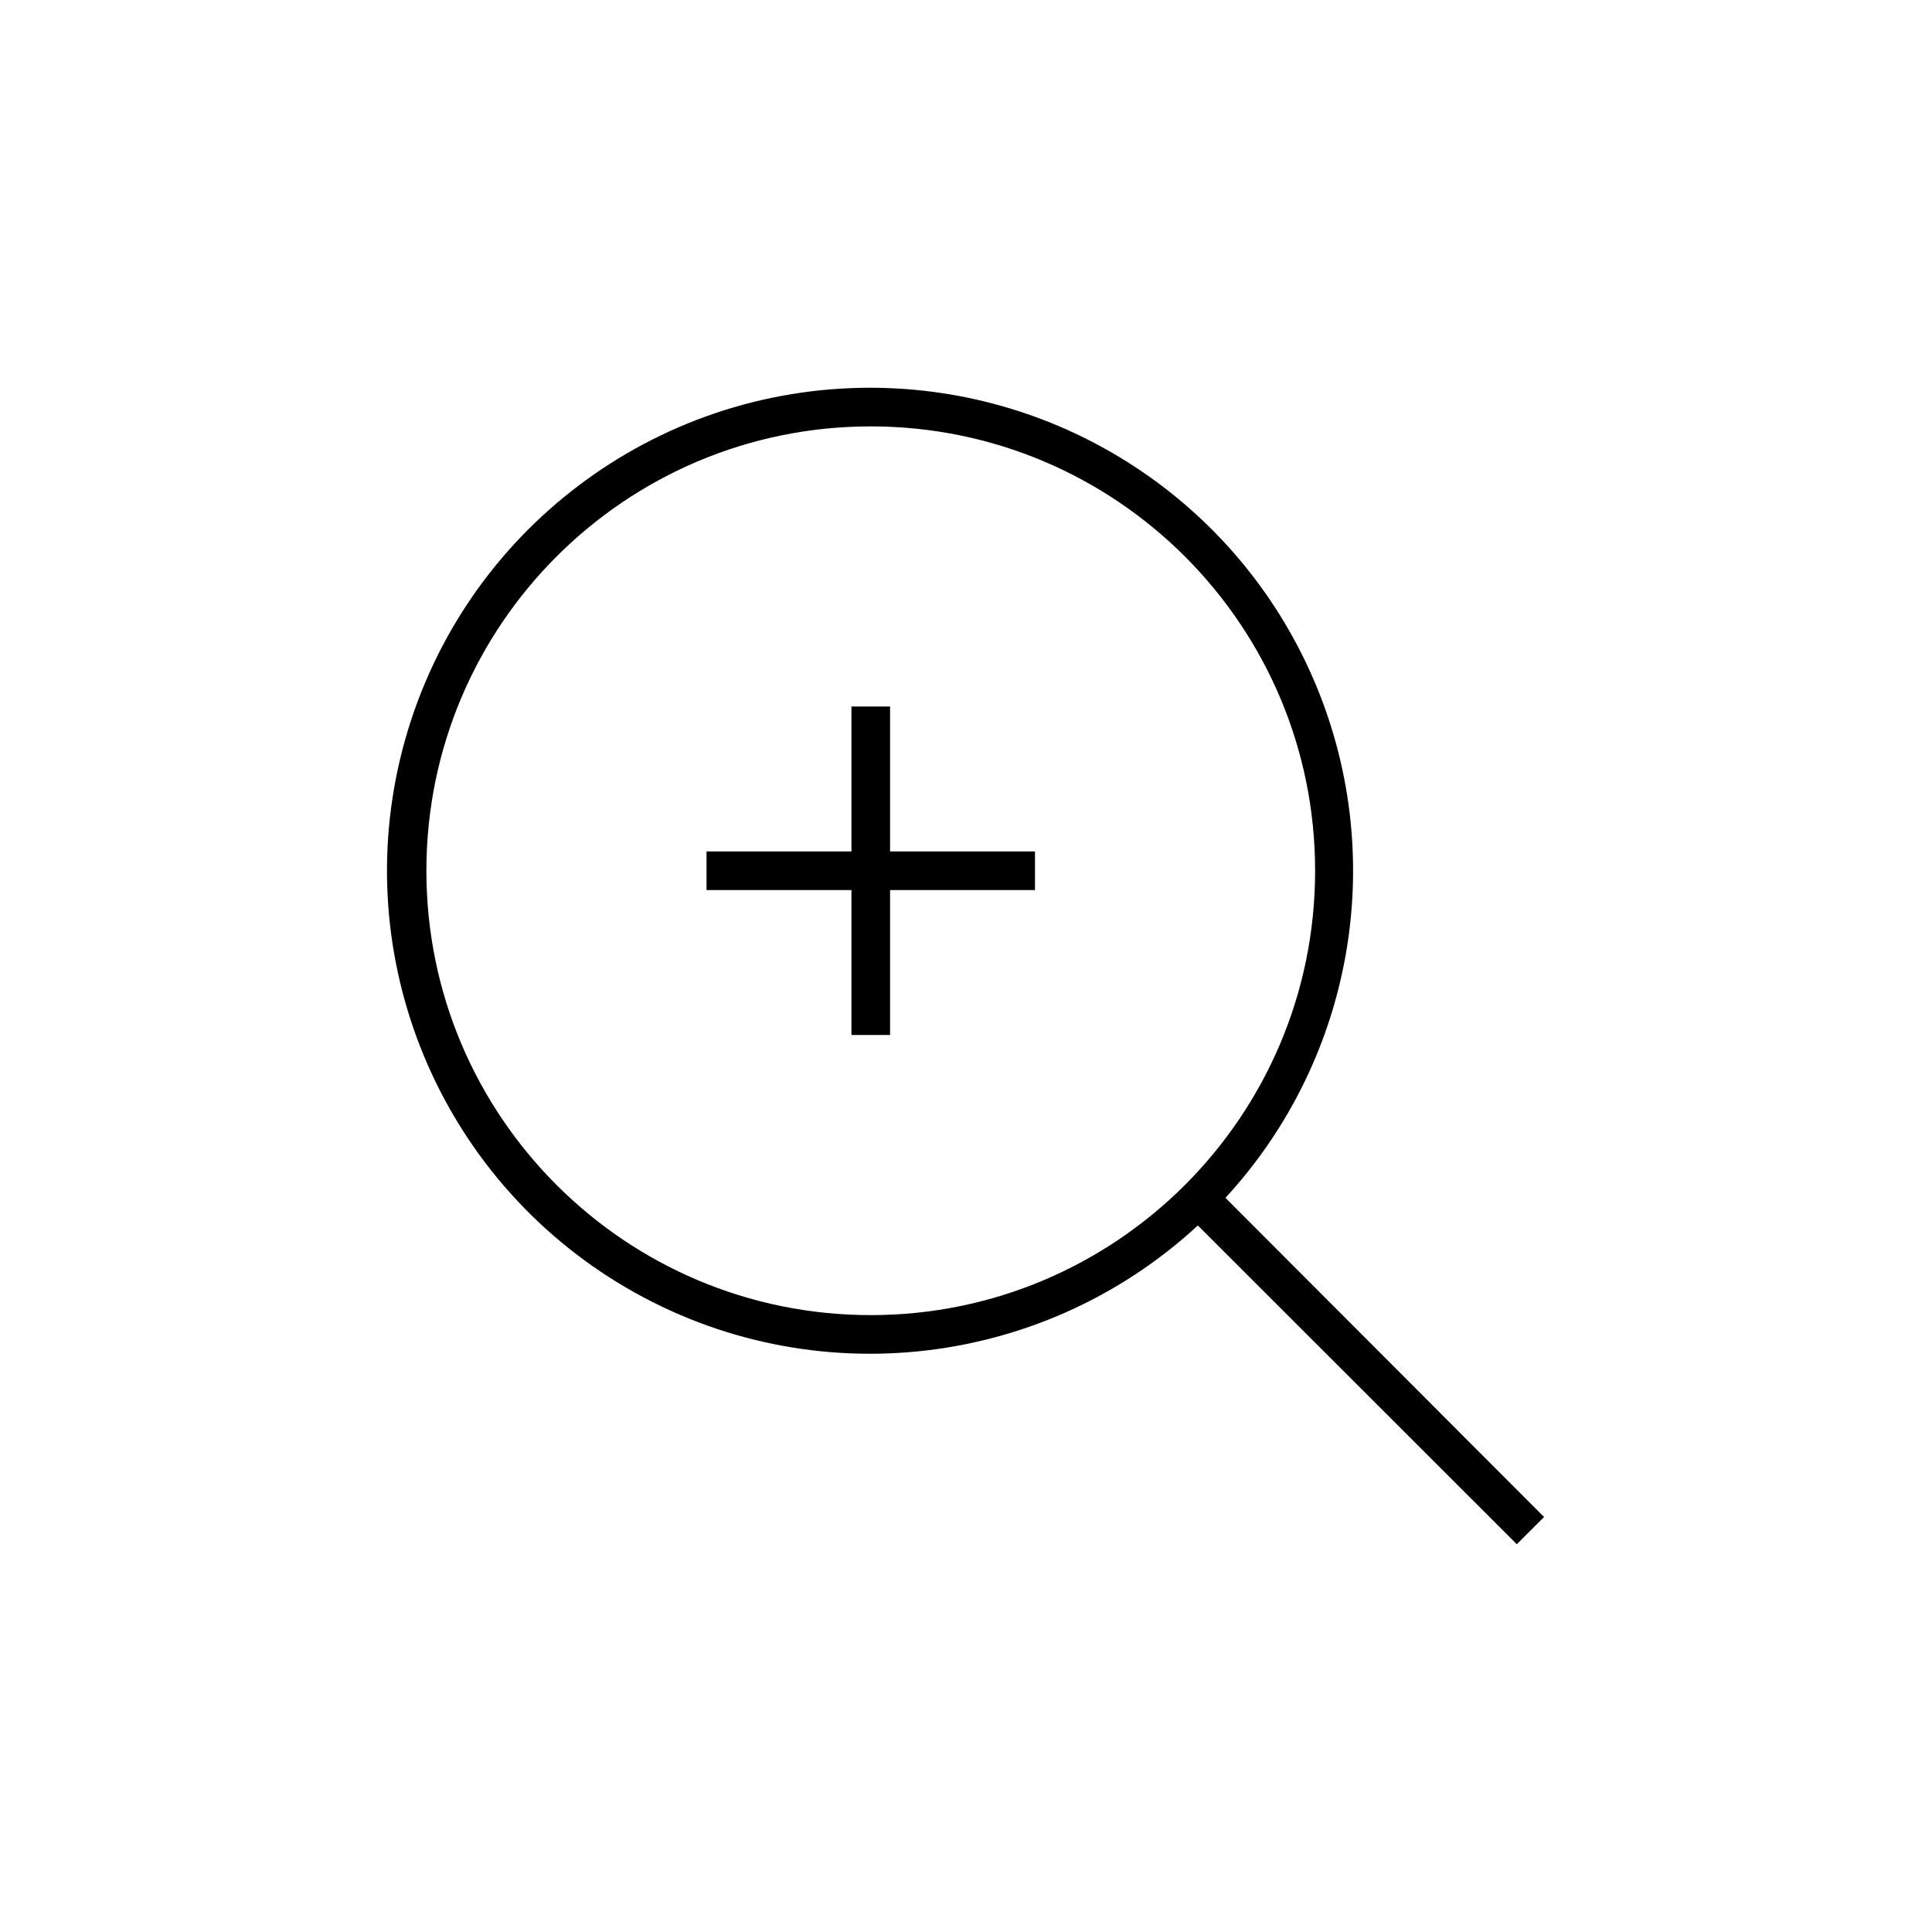
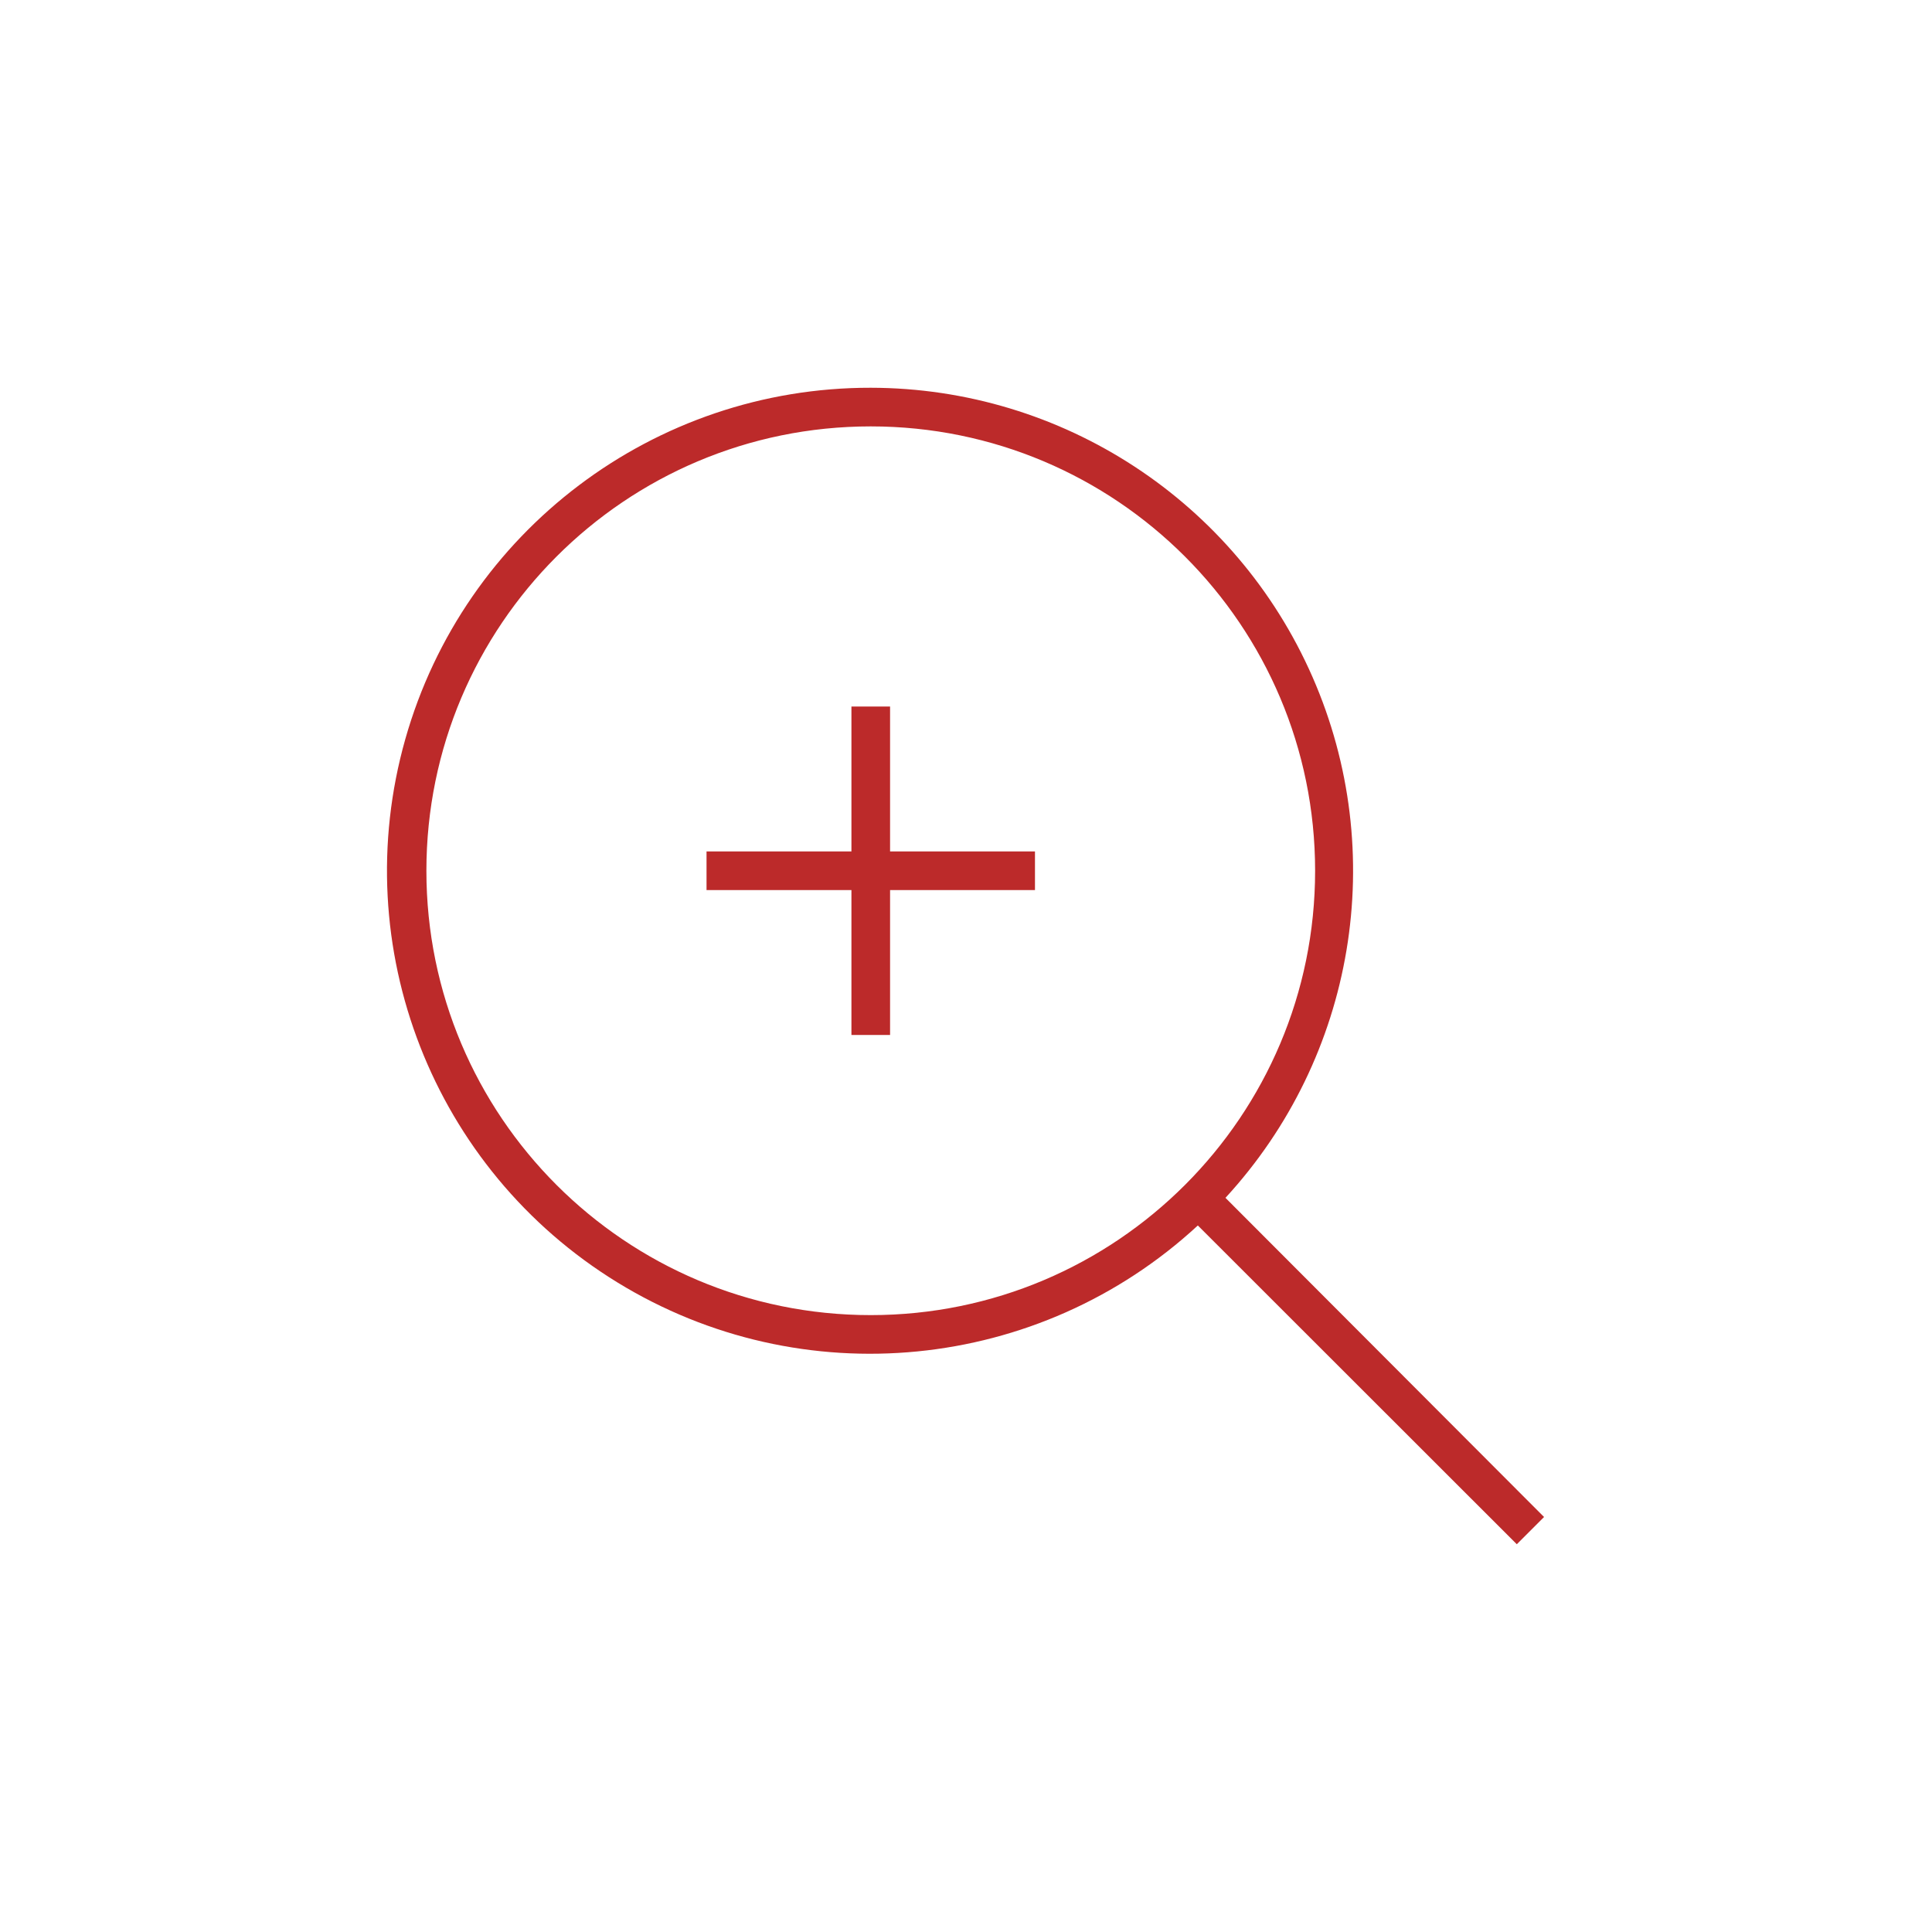
- <svg xmlns="http://www.w3.org/2000/svg" data-name="Layer 1" viewBox="0 0 100 100" x="0px" y="0px">
+ <svg xmlns="http://www.w3.org/2000/svg" data-name="Layer 1" viewBox="0 0 100 100" x="0px" y="0px" style="fill: #bc2a2a;">
  <path d="M45.07,20.07A25,25,0,1,0,62,63.43L78.51,79.93l1.41-1.41L63.43,62A25,25,0,0,0,45.07,20.07Zm0,48a23,23,0,1,1,23-23A23,23,0,0,1,45.07,68.07Z" />
  <polygon points="46.07 36.57 44.07 36.57 44.07 44.07 36.57 44.07 36.57 46.07 44.07 46.07 44.07 53.57 46.07 53.57 46.07 46.07 53.57 46.07 53.57 44.07 46.07 44.07 46.07 36.57" />
</svg>
